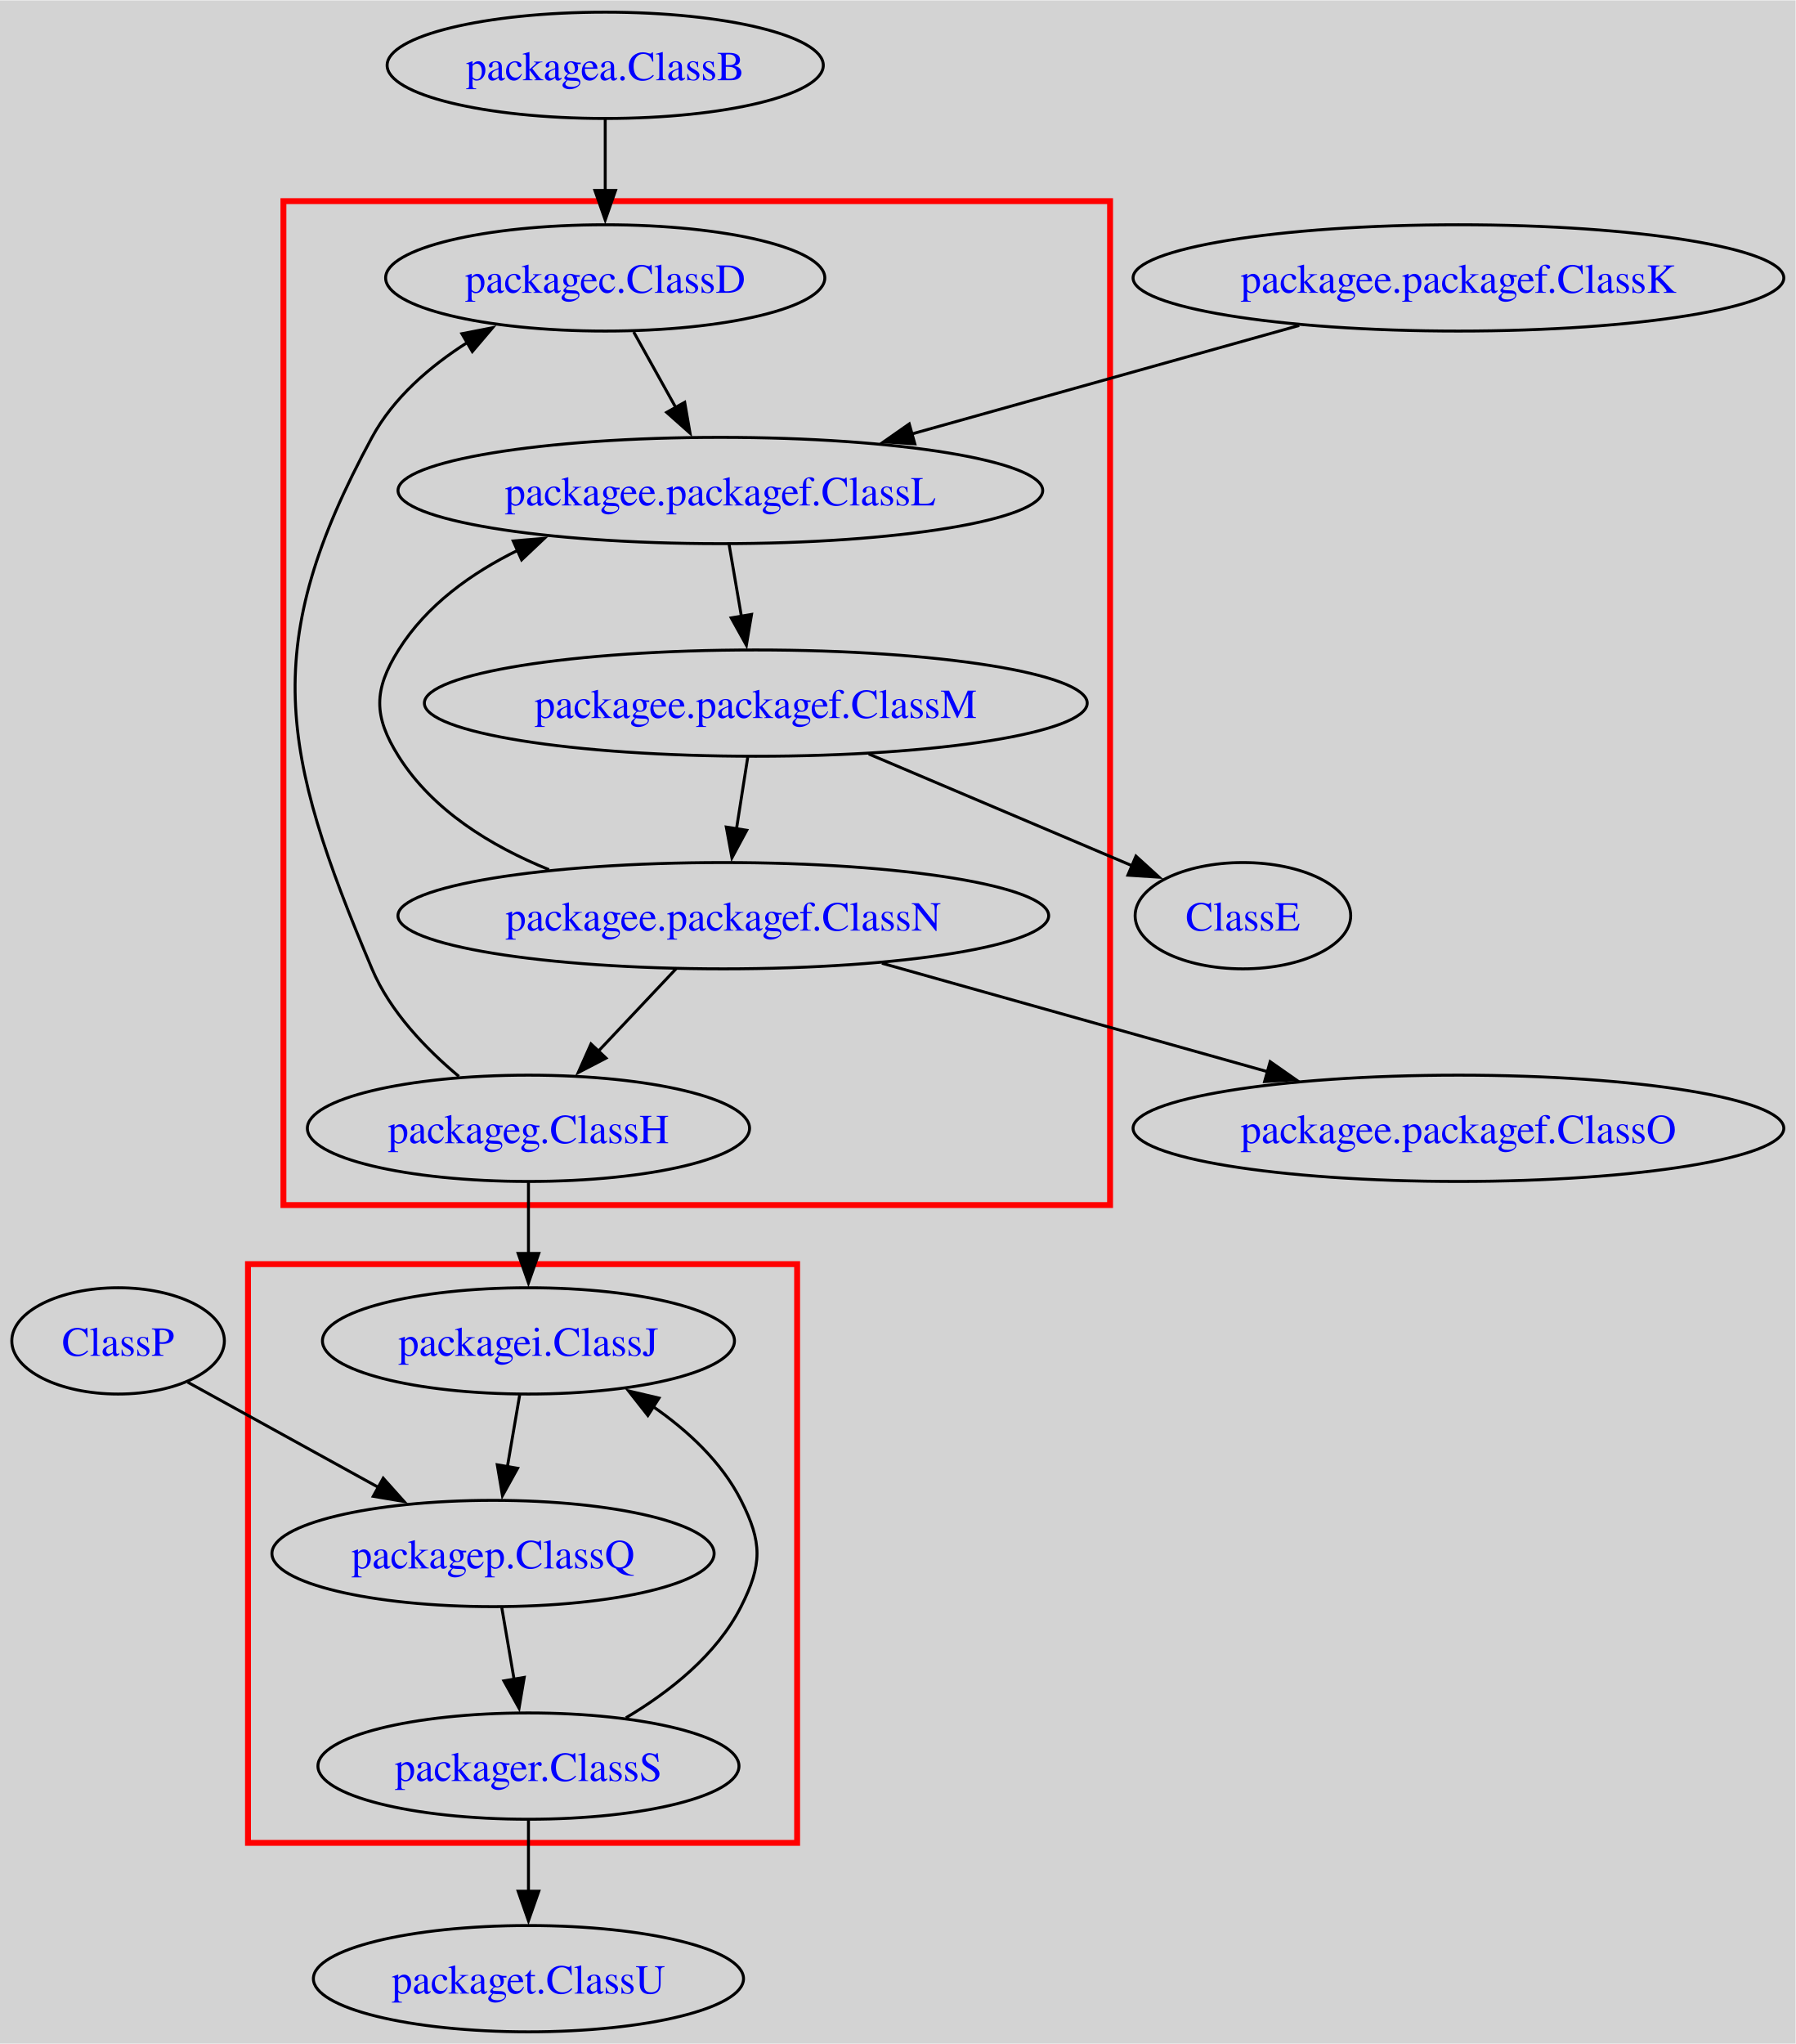
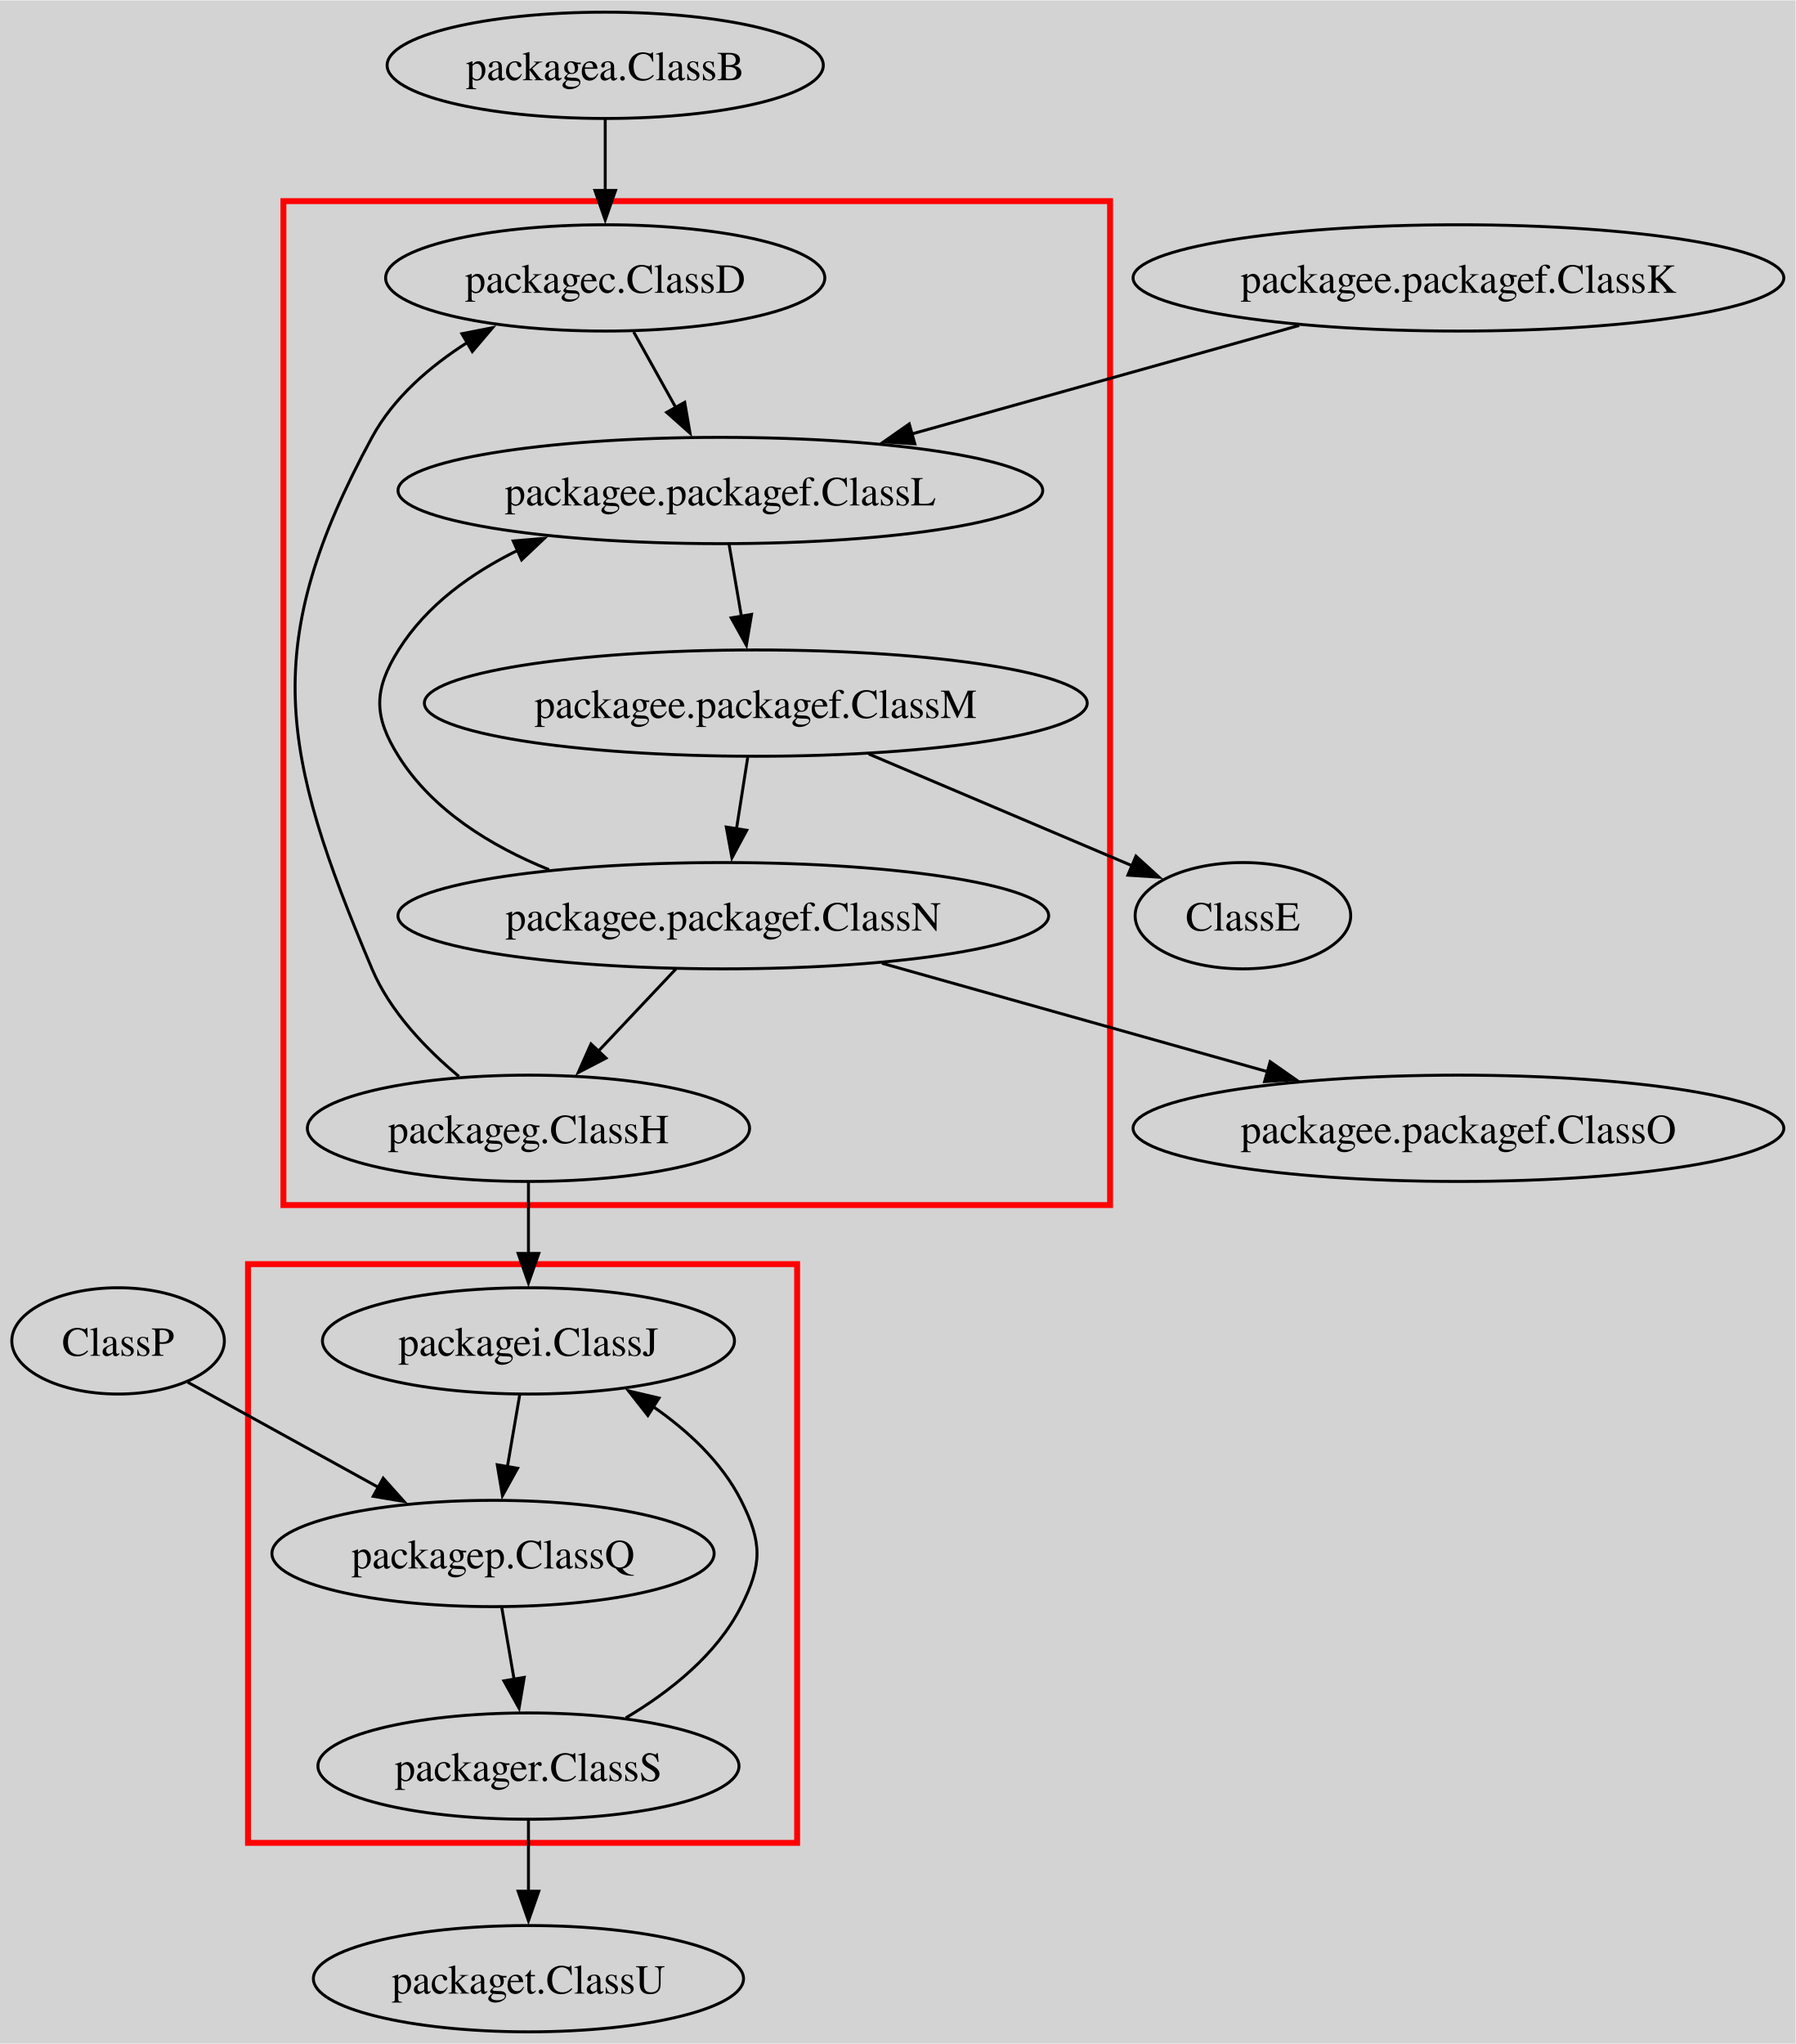
- <svg xmlns="http://www.w3.org/2000/svg" xmlns:xlink="http://www.w3.org/1999/xlink" width="608pt" height="692pt" viewBox="0.00 0.00 608.21 692.00">
+ <svg xmlns="http://www.w3.org/2000/svg" width="608pt" height="692pt" viewBox="0.00 0.00 608.21 692.00">
  <g id="graph0" class="graph" transform="scale(1 1) rotate(0) translate(4 688)">
    <polygon fill="lightgray" stroke="none" points="-4,4 -4,-688 604.21,-688 604.21,4 -4,4" />
    <g id="clust1" class="cluster">
      <polygon fill="lightgray" stroke="Red" stroke-width="2" points="92,-280 92,-620 372,-620 372,-280 92,-280" />
    </g>
    <g id="clust2" class="cluster">
      <polygon fill="lightgray" stroke="Red" stroke-width="2" points="80,-64 80,-260 266,-260 266,-64 80,-64" />
    </g>
    <g id="node1" class="node">
-       <g id="a_node1">
-         <a xlink:href="local-ClassE.html" xlink:title="ClassE">
-           <ellipse fill="none" stroke="black" cx="417" cy="-378" rx="36.51" ry="18" />
-           <text text-anchor="middle" x="417" y="-372.95" font-family="Times,serif" font-size="14.00" fill="blue">ClassE</text>
-         </a>
-       </g>
+       <ellipse fill="none" stroke="black" cx="417" cy="-378" rx="36.51" ry="18" />
+       <text text-anchor="middle" x="417" y="-372.95" font-family="Times,serif" font-size="14.00">ClassE</text>
    </g>
    <g id="node2" class="node">
-       <g id="a_node2">
-         <a xlink:href="local-ClassP.html" xlink:title="ClassP">
-           <ellipse fill="none" stroke="black" cx="36" cy="-234" rx="36" ry="18" />
-           <text text-anchor="middle" x="36" y="-228.95" font-family="Times,serif" font-size="14.00" fill="blue">ClassP</text>
-         </a>
-       </g>
+       <ellipse fill="none" stroke="black" cx="36" cy="-234" rx="36" ry="18" />
+       <text text-anchor="middle" x="36" y="-228.95" font-family="Times,serif" font-size="14.00">ClassP</text>
    </g>
    <g id="node12" class="node">
-       <g id="a_node12">
-         <a xlink:href="local-packagep-ClassQ.html" xlink:title="packagep.ClassQ">
-           <ellipse fill="none" stroke="black" cx="163" cy="-162" rx="74.89" ry="18" />
-           <text text-anchor="middle" x="163" y="-156.95" font-family="Times,serif" font-size="14.00" fill="blue">packagep.ClassQ</text>
-         </a>
-       </g>
+       <ellipse fill="none" stroke="black" cx="163" cy="-162" rx="74.89" ry="18" />
+       <text text-anchor="middle" x="163" y="-156.95" font-family="Times,serif" font-size="14.00">packagep.ClassQ</text>
    </g>
    <g id="edge1" class="edge">
      <path fill="none" stroke="black" d="M59.59,-220C77.71,-210.01 103.13,-196 124.23,-184.37" />
      <polygon fill="black" stroke="black" points="125.8,-187.5 132.86,-179.61 122.42,-181.37 125.8,-187.5" />
    </g>
    <g id="node3" class="node">
-       <g id="a_node3">
-         <a xlink:href="local-packagea-ClassB.html" xlink:title="packagea.ClassB">
-           <ellipse fill="none" stroke="black" cx="201" cy="-666" rx="73.87" ry="18" />
-           <text text-anchor="middle" x="201" y="-660.95" font-family="Times,serif" font-size="14.00" fill="blue">packagea.ClassB</text>
-         </a>
-       </g>
+       <ellipse fill="none" stroke="black" cx="201" cy="-666" rx="73.87" ry="18" />
+       <text text-anchor="middle" x="201" y="-660.95" font-family="Times,serif" font-size="14.00">packagea.ClassB</text>
    </g>
    <g id="node4" class="node">
-       <g id="a_node4">
-         <a xlink:href="local-packagec-ClassD.html" xlink:title="packagec.ClassD">
-           <ellipse fill="none" stroke="black" cx="201" cy="-594" rx="74.38" ry="18" />
-           <text text-anchor="middle" x="201" y="-588.95" font-family="Times,serif" font-size="14.00" fill="blue">packagec.ClassD</text>
-         </a>
-       </g>
+       <ellipse fill="none" stroke="black" cx="201" cy="-594" rx="74.38" ry="18" />
+       <text text-anchor="middle" x="201" y="-588.95" font-family="Times,serif" font-size="14.00">packagec.ClassD</text>
    </g>
    <g id="edge2" class="edge">
      <path fill="none" stroke="black" d="M201,-647.7C201,-640.41 201,-631.73 201,-623.54" />
      <polygon fill="black" stroke="black" points="204.5,-623.62 201,-613.62 197.5,-623.62 204.5,-623.62" />
    </g>
    <g id="node6" class="node">
-       <g id="a_node6">
-         <a xlink:href="local-packagee-packagef-ClassL.html" xlink:title="packagee.packagef.ClassL">
-           <ellipse fill="none" stroke="black" cx="240" cy="-522" rx="109.19" ry="18" />
-           <text text-anchor="middle" x="240" y="-516.95" font-family="Times,serif" font-size="14.00" fill="blue">packagee.packagef.ClassL</text>
-         </a>
-       </g>
+       <ellipse fill="none" stroke="black" cx="240" cy="-522" rx="109.19" ry="18" />
+       <text text-anchor="middle" x="240" y="-516.95" font-family="Times,serif" font-size="14.00">packagee.packagef.ClassL</text>
    </g>
    <g id="edge8" class="edge">
      <path fill="none" stroke="black" d="M210.64,-575.7C214.94,-567.98 220.1,-558.71 224.89,-550.11" />
      <polygon fill="black" stroke="black" points="227.92,-551.87 229.73,-541.43 221.81,-548.46 227.92,-551.87" />
    </g>
    <g id="node5" class="node">
-       <g id="a_node5">
-         <a xlink:href="local-packagee-packagef-ClassK.html" xlink:title="packagee.packagef.ClassK">
-           <ellipse fill="none" stroke="black" cx="490" cy="-594" rx="110.21" ry="18" />
-           <text text-anchor="middle" x="490" y="-588.95" font-family="Times,serif" font-size="14.00" fill="blue">packagee.packagef.ClassK</text>
-         </a>
-       </g>
+       <ellipse fill="none" stroke="black" cx="490" cy="-594" rx="110.21" ry="18" />
+       <text text-anchor="middle" x="490" y="-588.95" font-family="Times,serif" font-size="14.00">packagee.packagef.ClassK</text>
    </g>
    <g id="edge3" class="edge">
      <path fill="none" stroke="black" d="M436.06,-577.9C397.53,-567.11 345.52,-552.55 304.75,-541.13" />
      <polygon fill="black" stroke="black" points="305.87,-537.81 295.3,-538.48 303.98,-544.55 305.87,-537.81" />
    </g>
    <g id="node7" class="node">
-       <g id="a_node7">
-         <a xlink:href="local-packagee-packagef-ClassM.html" xlink:title="packagee.packagef.ClassM">
-           <ellipse fill="none" stroke="black" cx="252" cy="-450" rx="112.26" ry="18" />
-           <text text-anchor="middle" x="252" y="-444.95" font-family="Times,serif" font-size="14.00" fill="blue">packagee.packagef.ClassM</text>
-         </a>
-       </g>
+       <ellipse fill="none" stroke="black" cx="252" cy="-450" rx="112.26" ry="18" />
+       <text text-anchor="middle" x="252" y="-444.95" font-family="Times,serif" font-size="14.00">packagee.packagef.ClassM</text>
    </g>
    <g id="edge9" class="edge">
      <path fill="none" stroke="black" d="M242.96,-503.7C244.23,-496.32 245.74,-487.52 247.15,-479.25" />
      <polygon fill="black" stroke="black" points="250.57,-480.04 248.81,-469.6 243.67,-478.86 250.57,-480.04" />
    </g>
    <g id="edge4" class="edge">
      <path fill="none" stroke="black" d="M290.27,-432.76C317.13,-421.37 352.86,-406.21 379.54,-394.89" />
      <polygon fill="black" stroke="black" points="380.77,-398.17 388.61,-391.04 378.04,-391.73 380.77,-398.17" />
    </g>
    <g id="node8" class="node">
-       <g id="a_node8">
-         <a xlink:href="local-packagee-packagef-ClassN.html" xlink:title="packagee.packagef.ClassN">
-           <ellipse fill="none" stroke="black" cx="241" cy="-378" rx="110.21" ry="18" />
-           <text text-anchor="middle" x="241" y="-372.95" font-family="Times,serif" font-size="14.00" fill="blue">packagee.packagef.ClassN</text>
-         </a>
-       </g>
+       <ellipse fill="none" stroke="black" cx="241" cy="-378" rx="110.21" ry="18" />
+       <text text-anchor="middle" x="241" y="-372.95" font-family="Times,serif" font-size="14.00">packagee.packagef.ClassN</text>
    </g>
    <g id="edge10" class="edge">
      <path fill="none" stroke="black" d="M249.28,-431.7C248.12,-424.32 246.74,-415.52 245.44,-407.25" />
      <polygon fill="black" stroke="black" points="248.93,-406.93 243.92,-397.6 242.01,-408.02 248.93,-406.93" />
    </g>
    <g id="edge11" class="edge">
      <path fill="none" stroke="black" d="M181.96,-393.59C162.3,-401.56 142.5,-413.69 131,-432 122.49,-445.55 122.51,-454.44 131,-468 140.47,-483.14 155.65,-494.07 171.7,-501.91" />
      <polygon fill="black" stroke="black" points="169.83,-504.91 180.38,-505.79 172.68,-498.52 169.83,-504.91" />
    </g>
    <g id="node9" class="node">
-       <g id="a_node9">
-         <a xlink:href="local-packagee-packagef-ClassO.html" xlink:title="packagee.packagef.ClassO">
-           <ellipse fill="none" stroke="black" cx="490" cy="-306" rx="110.21" ry="18" />
-           <text text-anchor="middle" x="490" y="-300.95" font-family="Times,serif" font-size="14.00" fill="blue">packagee.packagef.ClassO</text>
-         </a>
-       </g>
+       <ellipse fill="none" stroke="black" cx="490" cy="-306" rx="110.21" ry="18" />
+       <text text-anchor="middle" x="490" y="-300.95" font-family="Times,serif" font-size="14.00">packagee.packagef.ClassO</text>
    </g>
    <g id="edge5" class="edge">
      <path fill="none" stroke="black" d="M294.72,-361.9C333.09,-351.11 384.89,-336.55 425.5,-325.13" />
      <polygon fill="black" stroke="black" points="426.23,-328.56 434.91,-322.49 424.34,-321.82 426.23,-328.56" />
    </g>
    <g id="node10" class="node">
-       <g id="a_node10">
-         <a xlink:href="local-packageg-ClassH.html" xlink:title="packageg.ClassH">
-           <ellipse fill="none" stroke="black" cx="175" cy="-306" rx="74.89" ry="18" />
-           <text text-anchor="middle" x="175" y="-300.95" font-family="Times,serif" font-size="14.00" fill="blue">packageg.ClassH</text>
-         </a>
-       </g>
+       <ellipse fill="none" stroke="black" cx="175" cy="-306" rx="74.89" ry="18" />
+       <text text-anchor="middle" x="175" y="-300.95" font-family="Times,serif" font-size="14.00">packageg.ClassH</text>
    </g>
    <g id="edge12" class="edge">
      <path fill="none" stroke="black" d="M225.02,-360.05C217.08,-351.63 207.32,-341.28 198.54,-331.97" />
      <polygon fill="black" stroke="black" points="201.27,-329.77 191.87,-324.89 196.18,-334.57 201.27,-329.77" />
    </g>
    <g id="edge13" class="edge">
      <path fill="none" stroke="black" d="M151.44,-323.57C140.3,-332.86 128.12,-345.5 122,-360 90.87,-433.7 83.86,-469.67 122,-540 129.27,-553.42 141.6,-564.06 154.37,-572.18" />
      <polygon fill="black" stroke="black" points="152.45,-575.1 162.85,-577.13 155.98,-569.06 152.45,-575.1" />
    </g>
    <g id="node11" class="node">
-       <g id="a_node11">
-         <a xlink:href="local-packagei-ClassJ.html" xlink:title="packagei.ClassJ">
-           <ellipse fill="none" stroke="black" cx="175" cy="-234" rx="69.78" ry="18" />
-           <text text-anchor="middle" x="175" y="-228.95" font-family="Times,serif" font-size="14.00" fill="blue">packagei.ClassJ</text>
-         </a>
-       </g>
+       <ellipse fill="none" stroke="black" cx="175" cy="-234" rx="69.78" ry="18" />
+       <text text-anchor="middle" x="175" y="-228.95" font-family="Times,serif" font-size="14.00">packagei.ClassJ</text>
    </g>
    <g id="edge6" class="edge">
      <path fill="none" stroke="black" d="M175,-287.7C175,-280.41 175,-271.73 175,-263.54" />
      <polygon fill="black" stroke="black" points="178.5,-263.62 175,-253.62 171.5,-263.62 178.5,-263.62" />
    </g>
    <g id="edge14" class="edge">
      <path fill="none" stroke="black" d="M172.03,-215.7C170.77,-208.32 169.26,-199.52 167.84,-191.25" />
      <polygon fill="black" stroke="black" points="171.32,-190.86 166.19,-181.6 164.43,-192.04 171.32,-190.86" />
    </g>
    <g id="node13" class="node">
-       <g id="a_node13">
-         <a xlink:href="local-packager-ClassS.html" xlink:title="packager.ClassS">
-           <ellipse fill="none" stroke="black" cx="175" cy="-90" rx="71.31" ry="18" />
-           <text text-anchor="middle" x="175" y="-84.95" font-family="Times,serif" font-size="14.00" fill="blue">packager.ClassS</text>
-         </a>
-       </g>
+       <ellipse fill="none" stroke="black" cx="175" cy="-90" rx="71.31" ry="18" />
+       <text text-anchor="middle" x="175" y="-84.95" font-family="Times,serif" font-size="14.00">packager.ClassS</text>
    </g>
    <g id="edge15" class="edge">
      <path fill="none" stroke="black" d="M165.96,-143.7C167.23,-136.32 168.74,-127.52 170.15,-119.25" />
      <polygon fill="black" stroke="black" points="173.57,-120.04 171.81,-109.6 166.67,-118.86 173.57,-120.04" />
    </g>
    <g id="edge16" class="edge">
      <path fill="none" stroke="black" d="M208,-106.35C222.79,-115.12 238.73,-127.66 247,-144 254.22,-158.28 254.22,-165.72 247,-180 240.42,-193.01 228.98,-203.6 217.13,-211.81" />
      <polygon fill="black" stroke="black" points="215.45,-208.73 208.9,-217.06 219.22,-214.63 215.45,-208.73" />
    </g>
    <g id="node14" class="node">
-       <g id="a_node14">
-         <a xlink:href="local-packaget-ClassU.html" xlink:title="packaget.ClassU">
-           <ellipse fill="none" stroke="black" cx="175" cy="-18" rx="72.85" ry="18" />
-           <text text-anchor="middle" x="175" y="-12.95" font-family="Times,serif" font-size="14.00" fill="blue">packaget.ClassU</text>
-         </a>
-       </g>
+       <ellipse fill="none" stroke="black" cx="175" cy="-18" rx="72.85" ry="18" />
+       <text text-anchor="middle" x="175" y="-12.95" font-family="Times,serif" font-size="14.00">packaget.ClassU</text>
    </g>
    <g id="edge7" class="edge">
      <path fill="none" stroke="black" d="M175,-71.7C175,-64.41 175,-55.73 175,-47.54" />
      <polygon fill="black" stroke="black" points="178.5,-47.62 175,-37.62 171.5,-47.62 178.5,-47.62" />
    </g>
  </g>
</svg>
